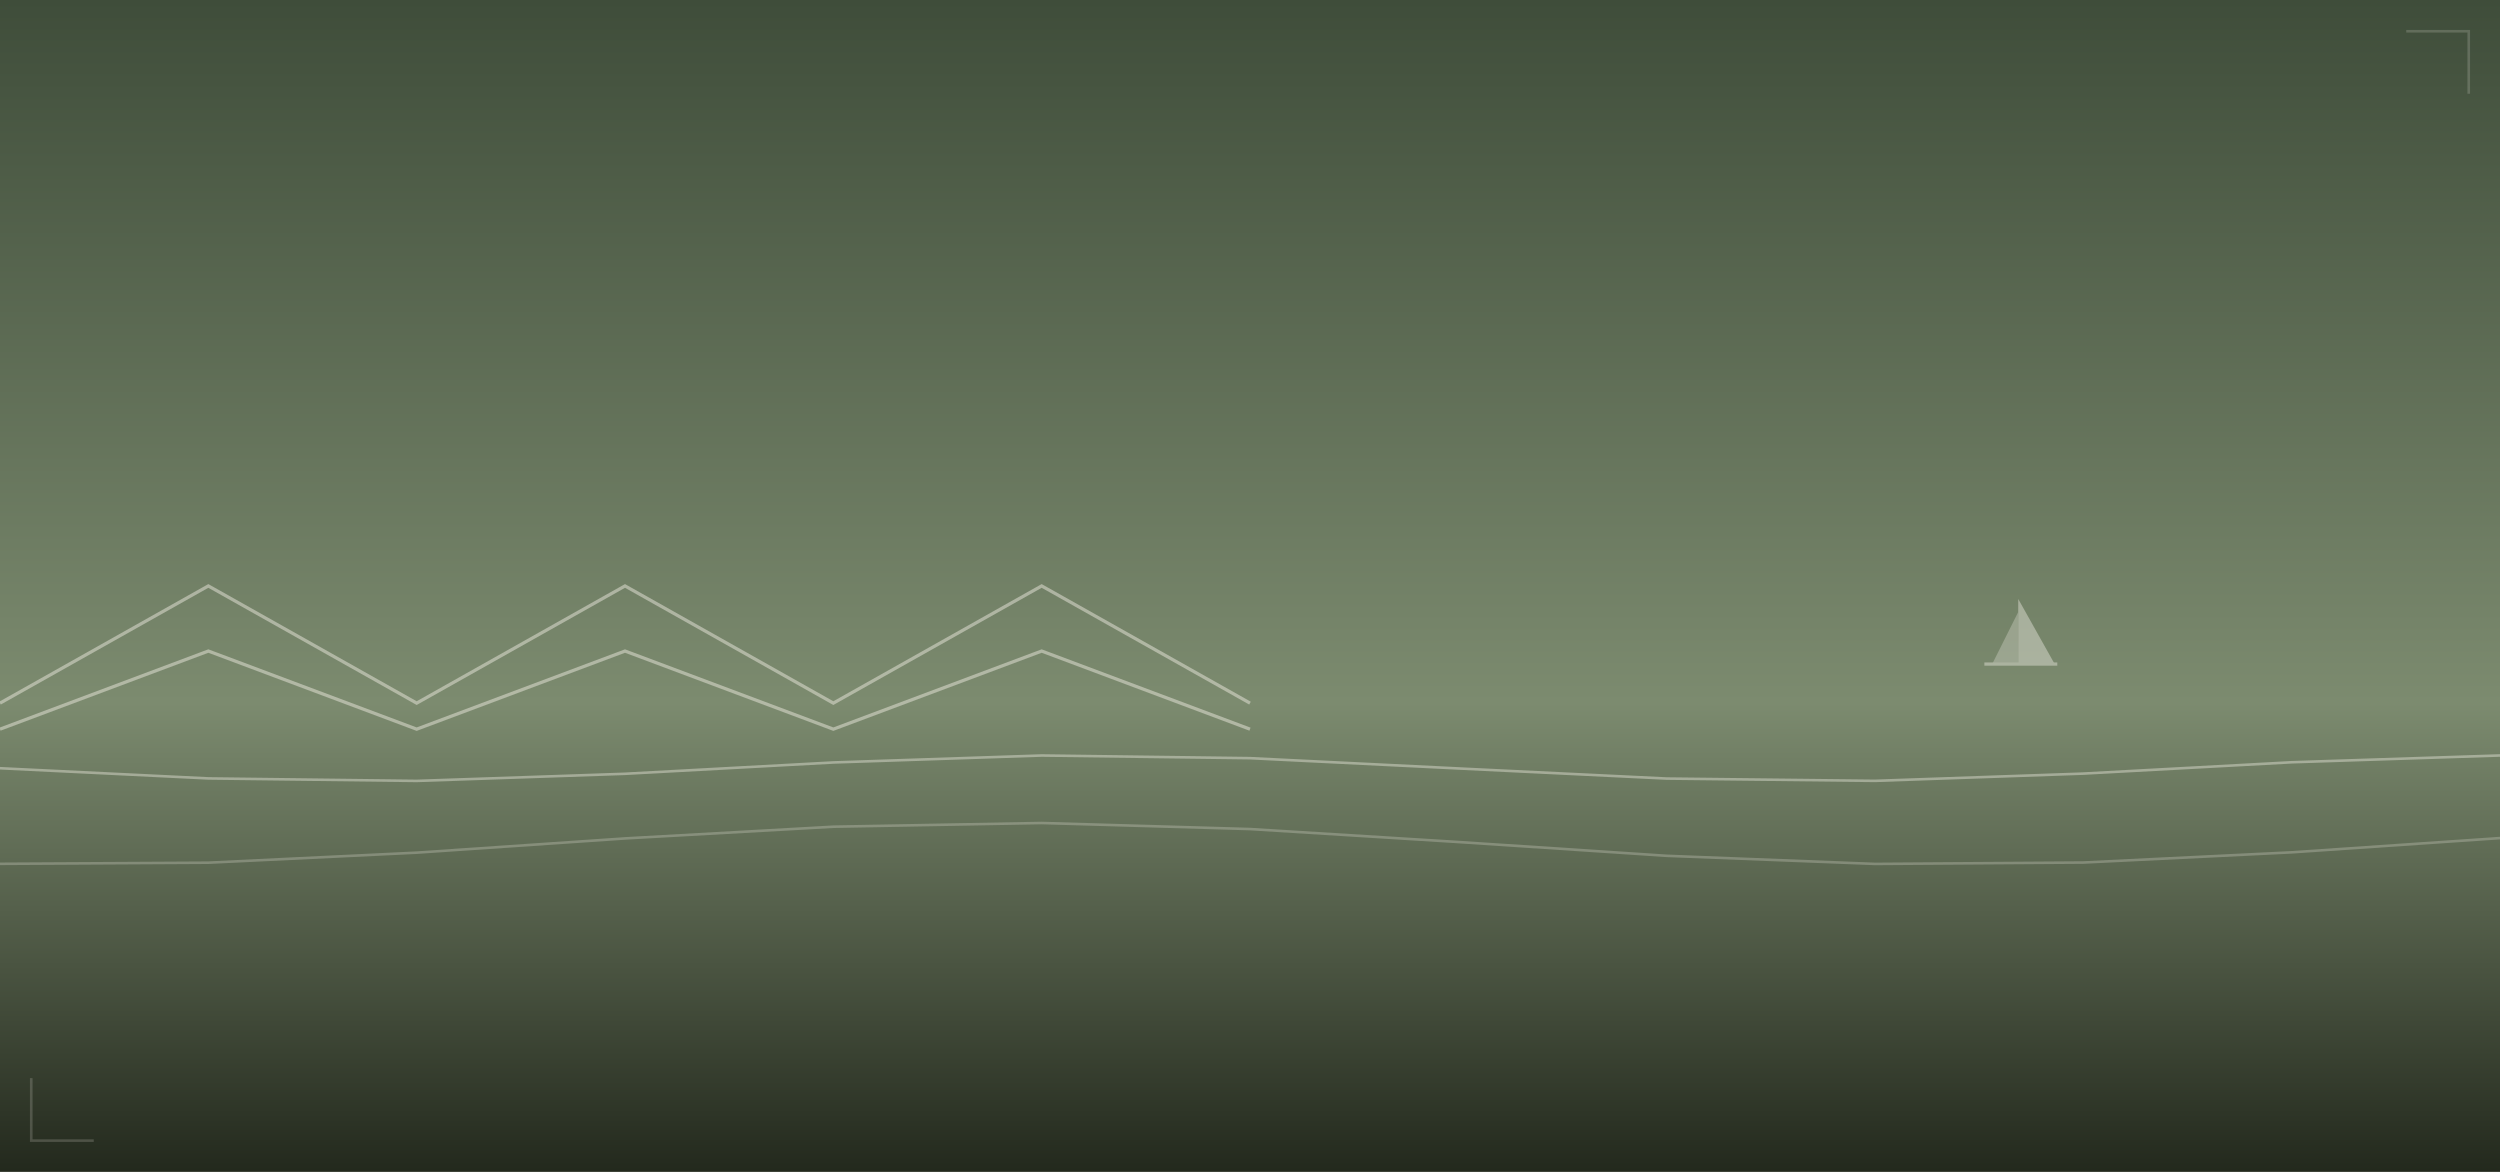
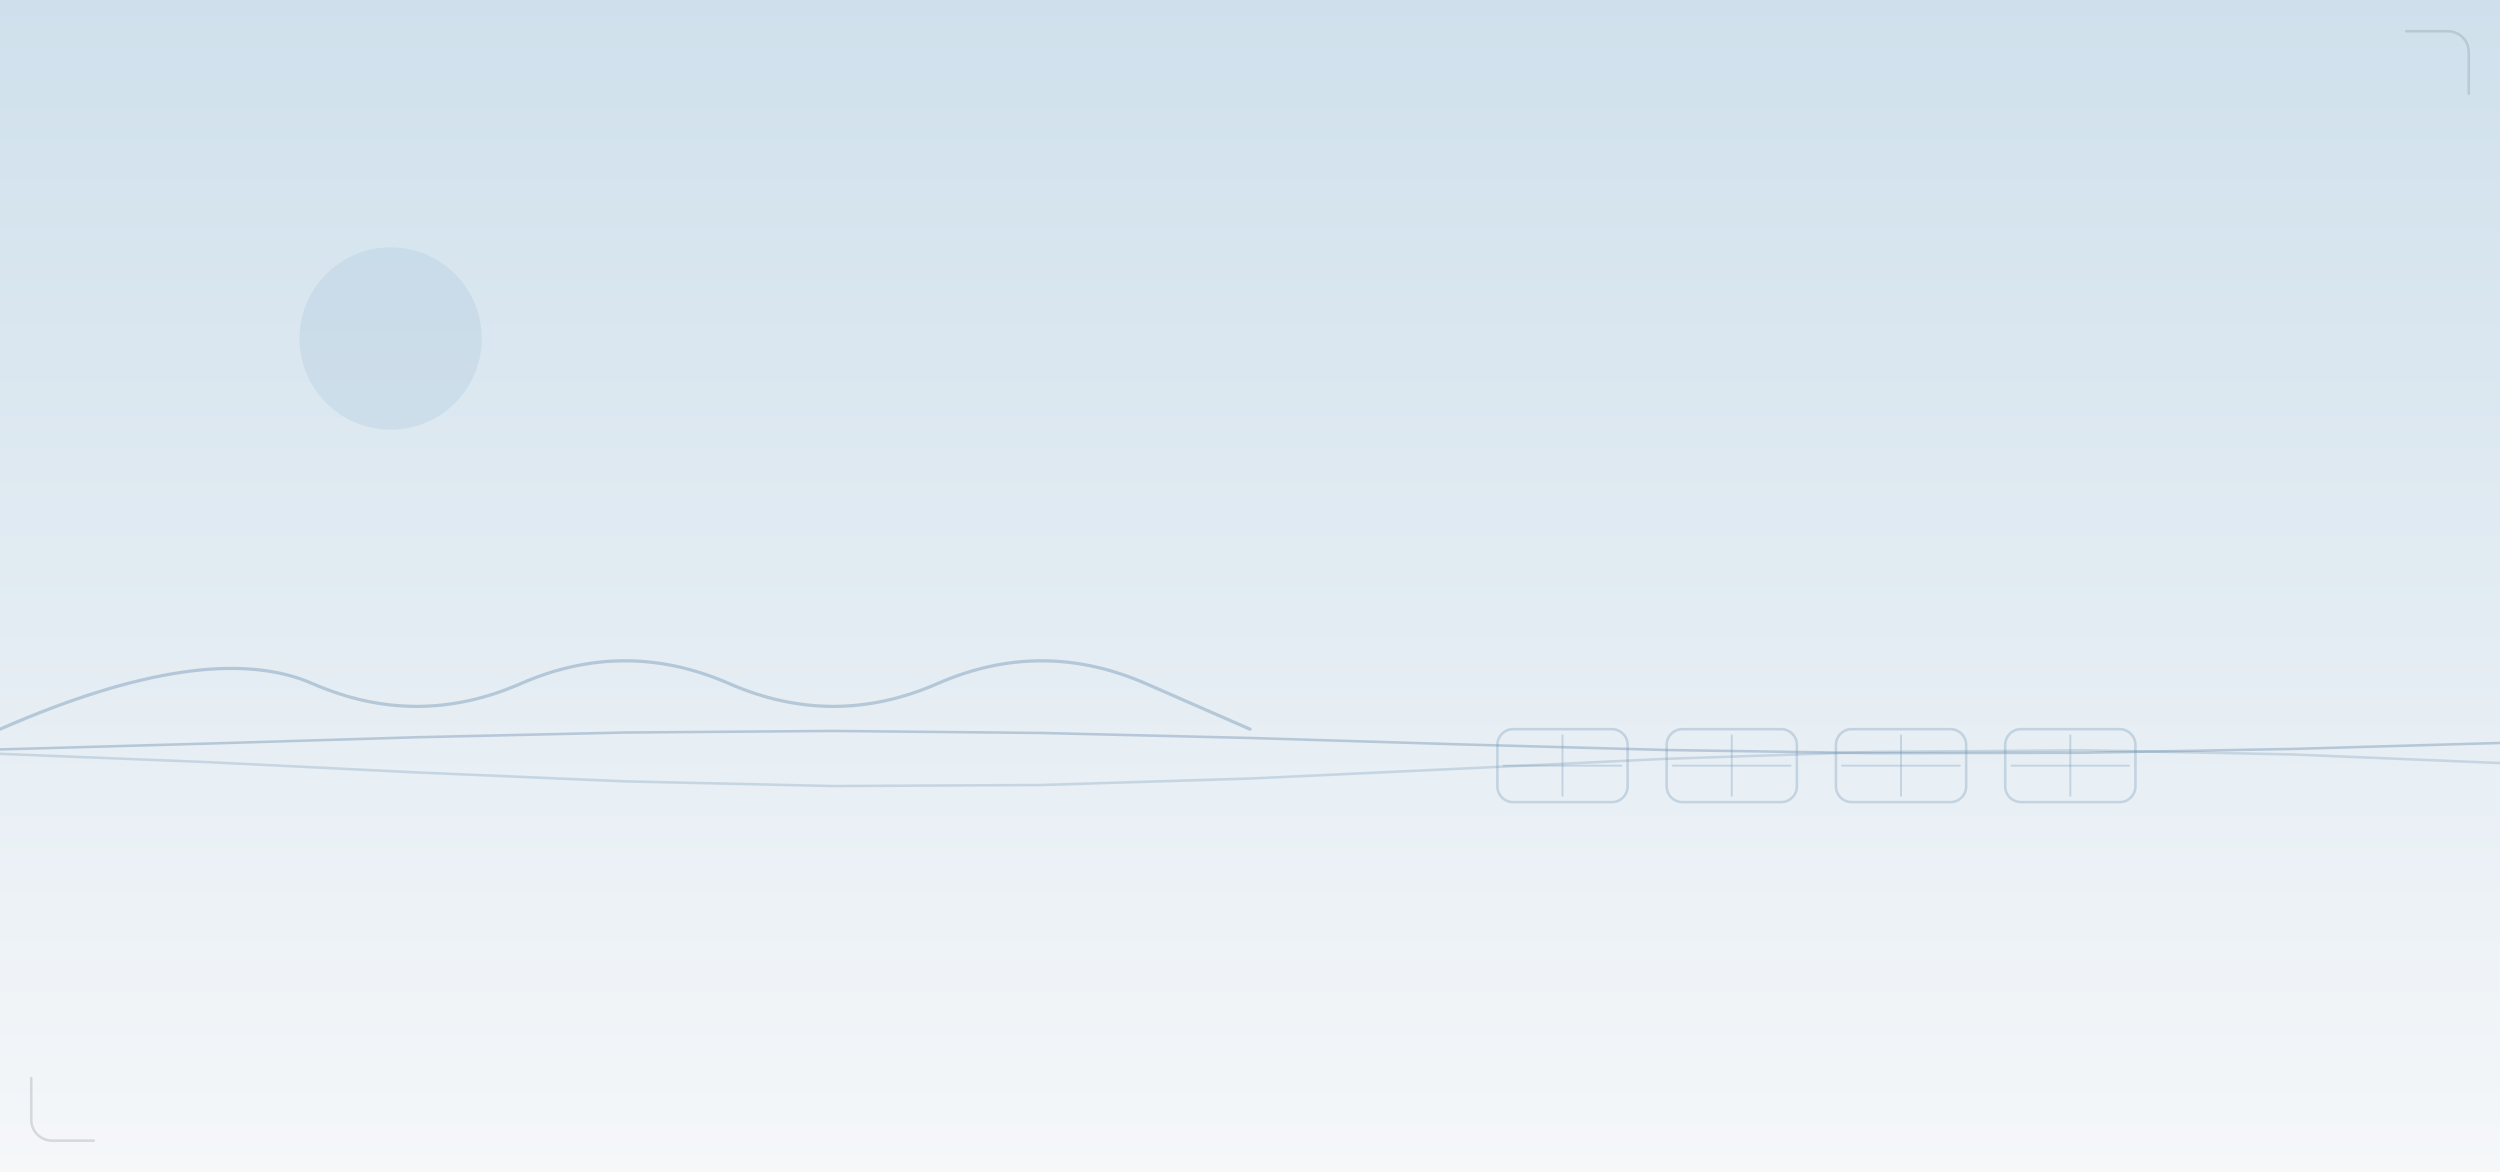
<svg xmlns="http://www.w3.org/2000/svg" viewBox="0 0 1920 900" width="1920" height="900" role="img" aria-label="broadneck-hero">
  <defs>
-     <linearGradient id="cah-broadneck" x1="0" y1="0" x2="0" y2="1">
-       <stop offset="0" stop-color="#3f4d3a" stop-opacity="1" />
-       <stop offset="0.6" stop-color="#7C8B6F" stop-opacity="1" />
-       <stop offset="1" stop-color="#23291d" stop-opacity="1" />
+     <linearGradient id="g23" x1="0" y1="0" x2="0" y2="1">
+       <stop offset="0" stop-color="#CFE0EC" stop-opacity="1" />
+       <stop offset="1" stop-color="#F5F7F9" stop-opacity="1" />
    </linearGradient>
  </defs>
-   <rect width="1920" height="900" fill="url(#cah-broadneck)" />
-   <path d="M0,590 L160,597.83 L320,599.74 L480,594.27 L640,585.57 L800,580.22 L960,582.27 L1120,590.17 L1280,597.94 L1440,599.7 L1600,594.12 L1760,585.42 L1920,580.19" fill="none" stroke="#F6F2EA" stroke-opacity="0.4" stroke-width="2" stroke-linecap="round" />
-   <path d="M0,663.42 L160,662.55 L320,654.84 L480,643.91 L640,634.91 L800,632.06 L960,636.71 L1120,646.67 L1280,657.26 L1440,663.49 L1600,662.43 L1760,654.59 L1920,643.65" fill="none" stroke="#F6F2EA" stroke-opacity="0.25" stroke-width="2" stroke-linecap="round" />
-   <path d="M0,540 L160,450 L320,540 L480,450 L640,540 L800,450 L960,540" fill="none" stroke="#F6F2EA" stroke-opacity="0.45" stroke-width="2.5" />
-   <path d="M0,560 L160,500 L320,560 L480,500 L640,560 L800,500 L960,560" fill="none" stroke="#F6F2EA" stroke-opacity="0.45" stroke-width="2.5" />
-   <g transform="translate(1550 500) scale(1)" opacity="0.4">
-     <path d="M0,-40 L0,10 L28,10 Z" fill="#F6F2EA" />
-     <path d="M0,-30 L-20,10 L0,10 Z" fill="#F6F2EA" fill-opacity="0.7" />
-     <line x1="-26" y1="10" x2="30" y2="10" stroke="#F6F2EA" stroke-width="2.5" />
-   </g>
-   <path d="M24,828 L24,876 L72,876" fill="none" stroke="#F6F2EA" stroke-opacity="0.18" stroke-width="2" />
-   <path d="M1848,24 L1896,24 L1896,72" fill="none" stroke="#F6F2EA" stroke-opacity="0.18" stroke-width="2" />
+   <rect width="1920" height="900" fill="url(#g23)" />
+   <path d="M0,575.56 L160,571.05 L320,566.21 L480,562.58 L640,561.36 L800,562.92 L960,566.76 L1120,571.65 L1280,576.01 L1440,578.43 L1600,578.13 L1760,575.2 L1920,570.6" fill="none" stroke="#6C90B0" stroke-opacity="0.4" stroke-width="2" stroke-linecap="round" />
+   <path d="M0,578.94 L160,585.32 L320,593.22 L480,600.08 L640,603.69 L800,602.88 L960,597.91 L1120,590.39 L1280,582.75 L1440,577.44 L1600,576.19 L1760,579.39 L1920,586.02" fill="none" stroke="#6C90B0" stroke-opacity="0.27" stroke-width="2" stroke-linecap="round" />
+   <path d="M0,560 Q160,490 240,525 Q320,560 400,525 Q480,490 560,525 Q640,560 720,525 Q800,490 880,525 Q960,560 960,560" fill="none" stroke="#6C90B0" stroke-opacity="0.4" stroke-width="2.5" stroke-linecap="round" />
+   <rect x="1150" y="560" width="100" height="56" rx="12" fill="none" stroke="#6C90B0" stroke-opacity="0.3" stroke-width="2" />
+   <line x1="1200" y1="564.8" x2="1200" y2="611.2" stroke="#6C90B0" stroke-opacity="0.3" stroke-width="1.5" stroke-linecap="round" />
+   <line x1="1154.8" y1="588" x2="1245.2" y2="588" stroke="#6C90B0" stroke-opacity="0.3" stroke-width="1.5" stroke-linecap="round" />
+   <rect x="1280" y="560" width="100" height="56" rx="12" fill="none" stroke="#6C90B0" stroke-opacity="0.3" stroke-width="2" />
+   <line x1="1330" y1="564.8" x2="1330" y2="611.2" stroke="#6C90B0" stroke-opacity="0.3" stroke-width="1.5" stroke-linecap="round" />
+   <line x1="1284.8" y1="588" x2="1375.2" y2="588" stroke="#6C90B0" stroke-opacity="0.3" stroke-width="1.5" stroke-linecap="round" />
+   <rect x="1410" y="560" width="100" height="56" rx="12" fill="none" stroke="#6C90B0" stroke-opacity="0.3" stroke-width="2" />
+   <line x1="1460" y1="564.8" x2="1460" y2="611.2" stroke="#6C90B0" stroke-opacity="0.3" stroke-width="1.5" stroke-linecap="round" />
+   <line x1="1414.8" y1="588" x2="1505.2" y2="588" stroke="#6C90B0" stroke-opacity="0.3" stroke-width="1.5" stroke-linecap="round" />
+   <rect x="1540" y="560" width="100" height="56" rx="12" fill="none" stroke="#6C90B0" stroke-opacity="0.3" stroke-width="2" />
+   <line x1="1590" y1="564.8" x2="1590" y2="611.2" stroke="#6C90B0" stroke-opacity="0.3" stroke-width="1.5" stroke-linecap="round" />
+   <line x1="1544.8" y1="588" x2="1635.2" y2="588" stroke="#6C90B0" stroke-opacity="0.3" stroke-width="1.5" stroke-linecap="round" />
+   <circle cx="300" cy="260" r="70" fill="#A9C4D8" fill-opacity="0.3" />
+   <path d="M24,828 L24,860 A16,16 0 0 0 40,876 L72,876" fill="none" stroke="#6B7480" stroke-opacity="0.22" stroke-width="2" stroke-linecap="round" />
+   <path d="M1848,24 L1880,24 A16,16 0 0 1 1896,40 L1896,72" fill="none" stroke="#6B7480" stroke-opacity="0.22" stroke-width="2" stroke-linecap="round" />
</svg>
